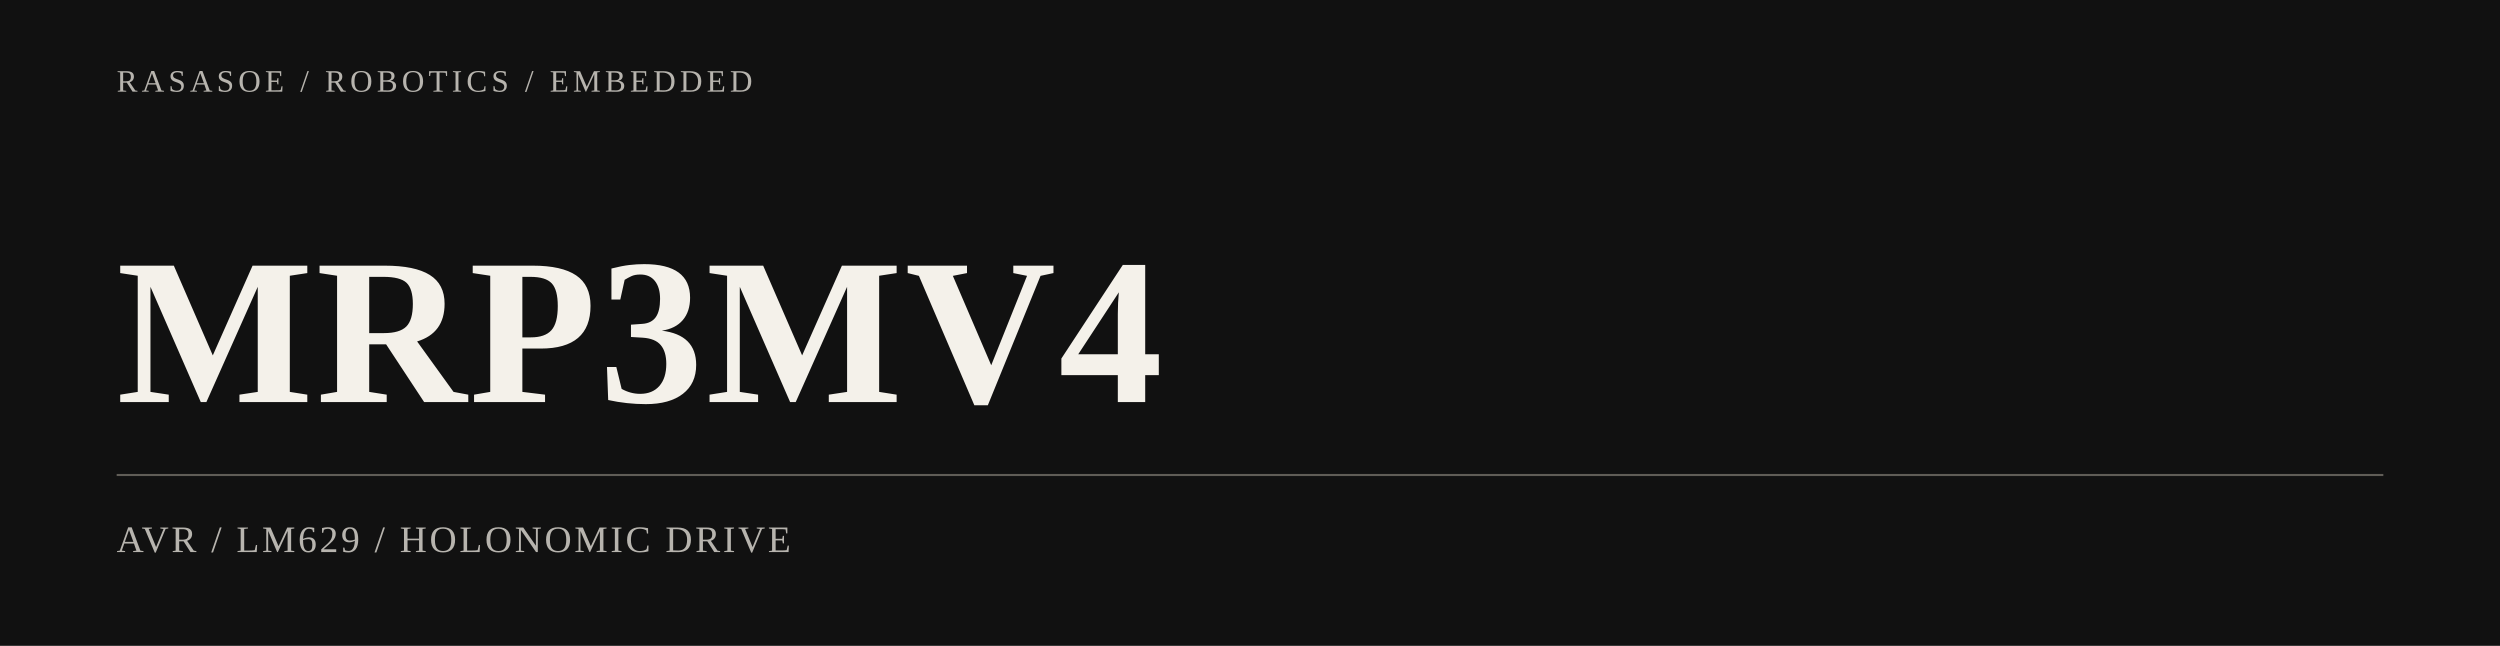
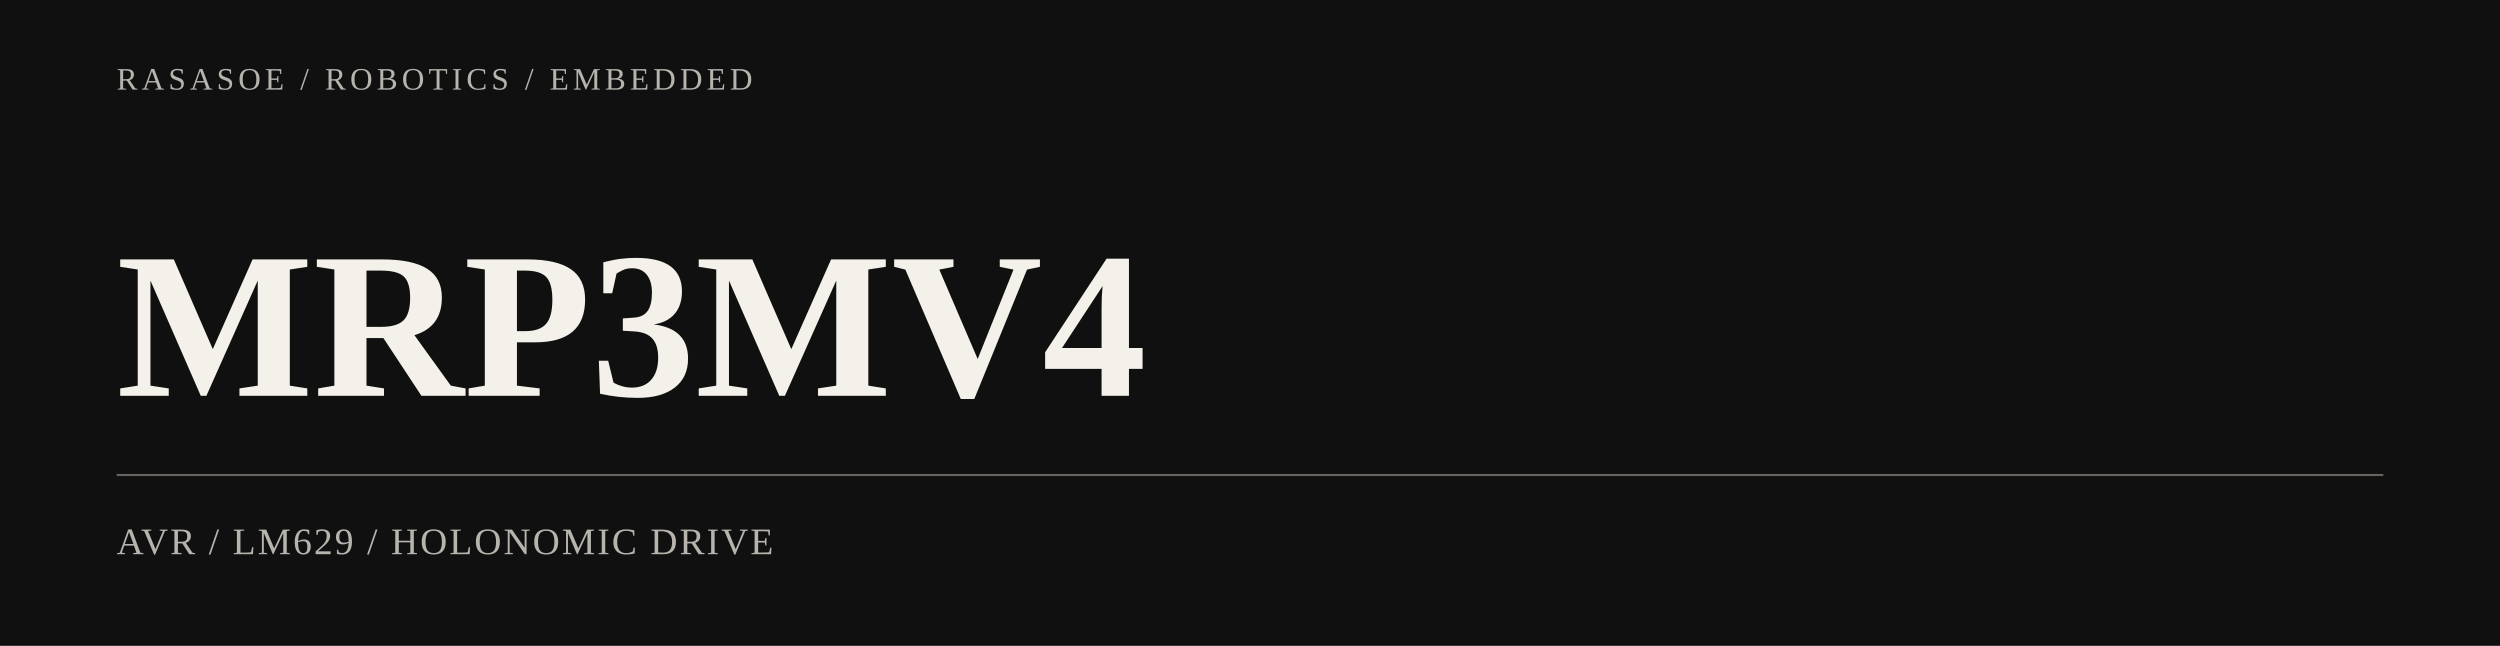
- <svg xmlns="http://www.w3.org/2000/svg" width="1200" height="310" viewBox="0 0 1200 310" role="img" aria-labelledby="title desc">
-   <rect width="1200" height="310" fill="#111111" />
+ <svg xmlns="http://www.w3.org/2000/svg" viewBox="0 0 1200 310" width="1200" height="310">
+   <rect width="1200" height="310" fill="#101010" />
  <g font-family="Georgia,'Times New Roman',serif">
-     <text x="56" y="44" fill="#B7B4AE" font-size="15" letter-spacing="2">RASASOE / ROBOTICS / EMBEDDED</text>
-     <text x="56" y="193" fill="#F4F1EA" font-weight="600" font-size="100" letter-spacing="1.3">MRP3MV4</text>
-     <path d="M56 228H1144" stroke="#605D57" stroke-width="1" />
-     <text x="56" y="265" fill="#B7B4AE" font-size="18" letter-spacing="1.3">AVR / LM629 / HOLONOMIC DRIVE</text>
+     <text x="56" y="43" font-size="15" letter-spacing="2" fill="#B7B4AE">RASASOE / ROBOTICS / EMBEDDED</text>
+     <text x="56" y="190" font-size="100" font-weight="600" fill="#F4F1EA">MRP3MV4</text>
+     <path d="M56 228H1144" stroke="#68635E" />
+     <text x="56" y="266" font-size="18" letter-spacing="1" fill="#B7B4AE">AVR / LM629 / HOLONOMIC DRIVE</text>
  </g>
</svg>
